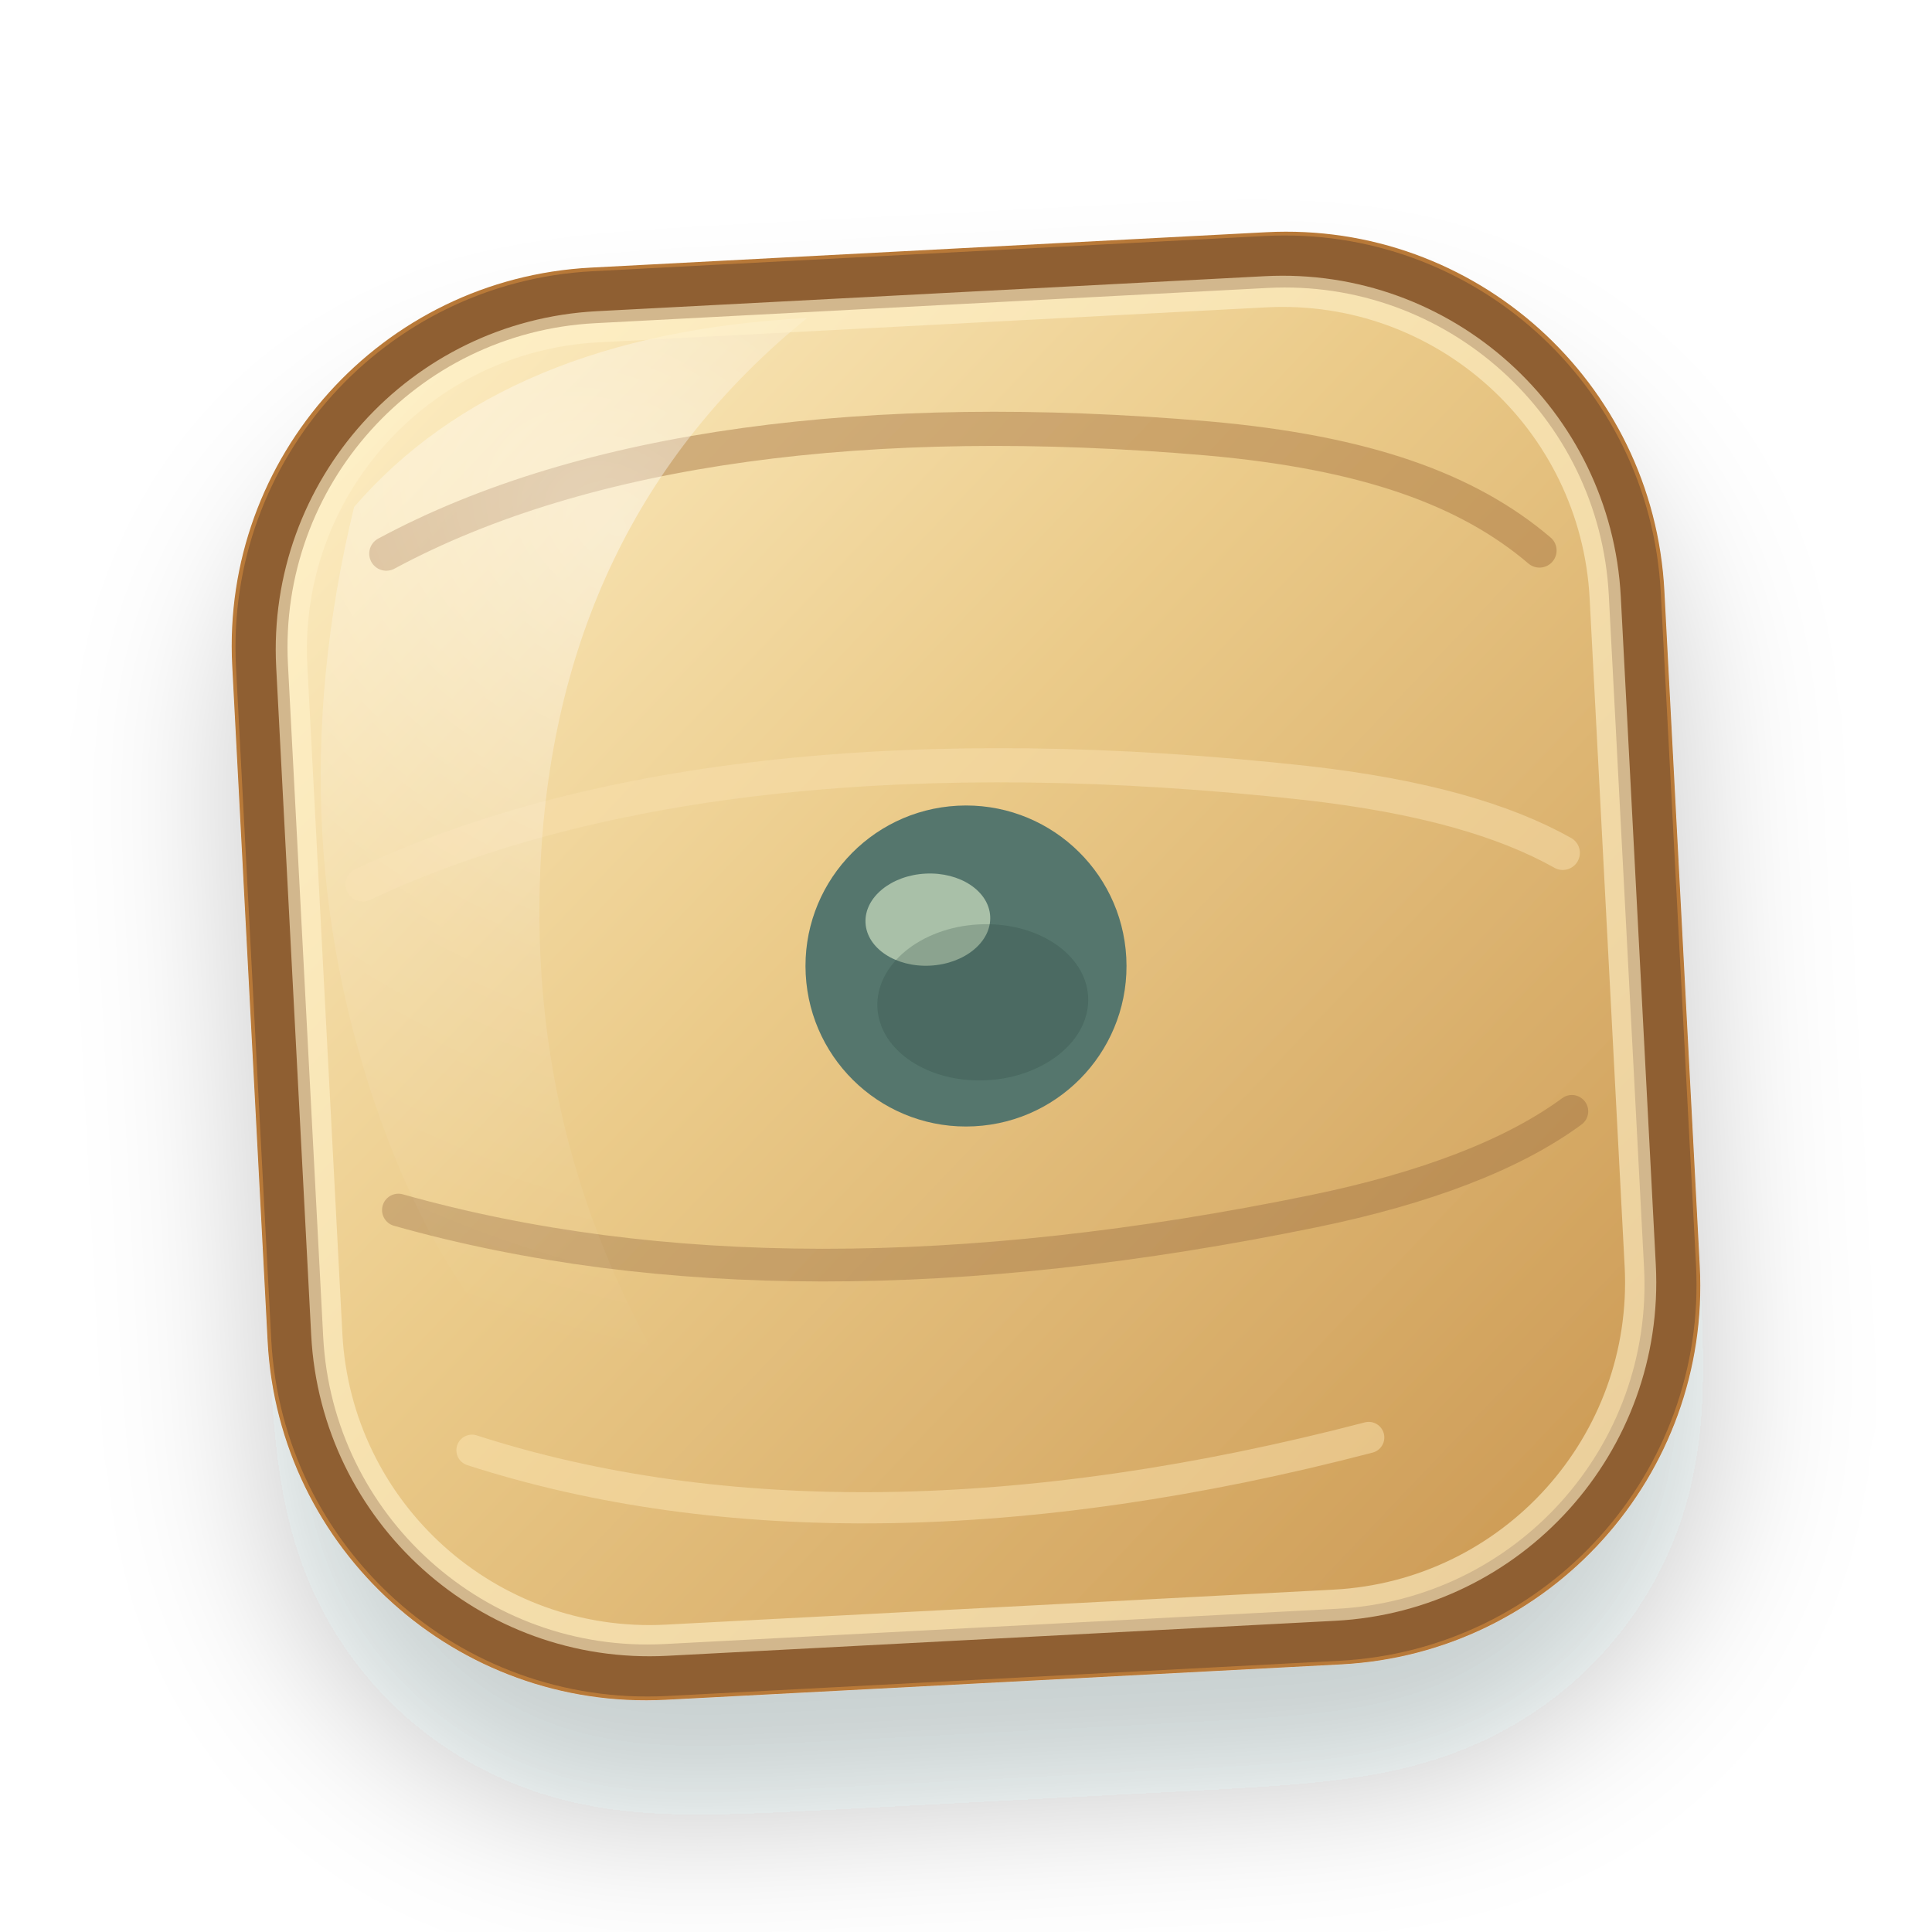
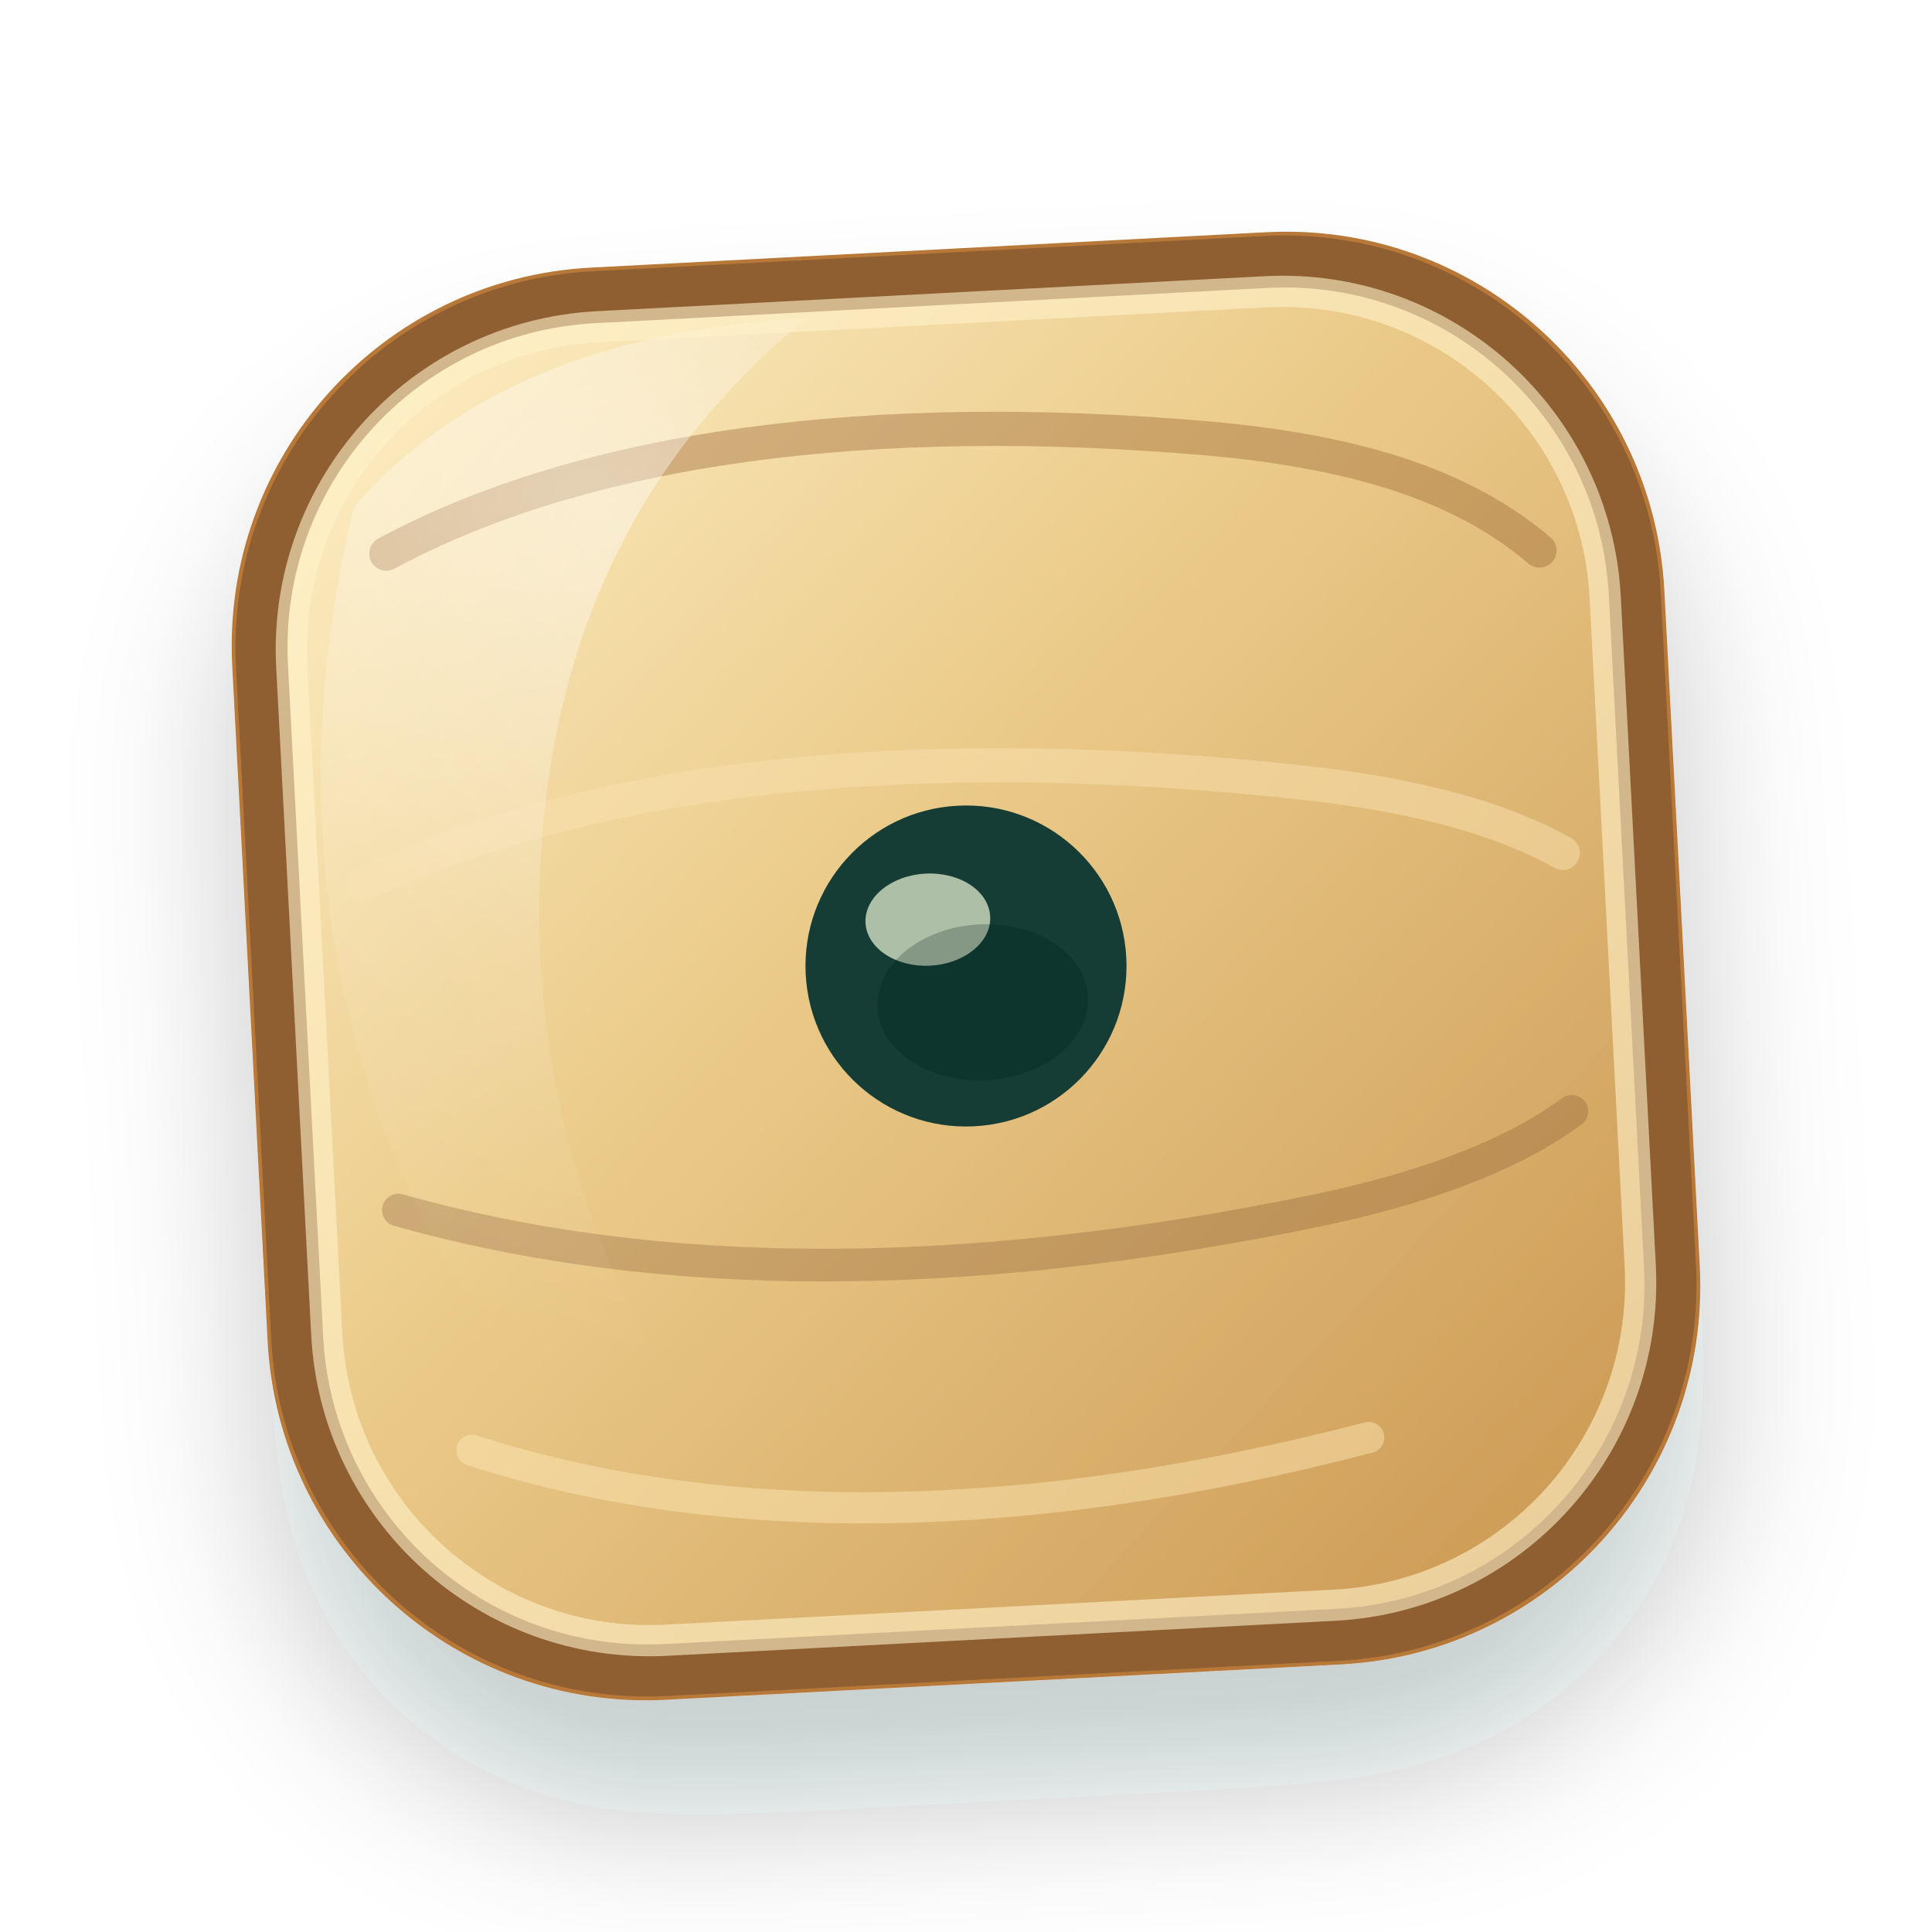
<svg xmlns="http://www.w3.org/2000/svg" preserveAspectRatio="xMidYMid meet" width="100%" height="100%" viewBox="0 0 26 26" fill="none">
  <defs>
    <linearGradient id="woodBody" x1="4.2" y1="3.8" x2="21.8" y2="22.4" gradientUnits="userSpaceOnUse">
      <stop offset="0" stop-color="#FFF1C9" />
      <stop offset="0.42" stop-color="#EBCB8A" />
      <stop offset="1" stop-color="#C9954F" />
    </linearGradient>
    <radialGradient id="woodGlow" cx="0" cy="0" r="1" gradientUnits="userSpaceOnUse" gradientTransform="translate(8.6 6.8) rotate(38) scale(14 10.6)">
      <stop offset="0" stop-color="#FFFFFF" stop-opacity="0.62" />
      <stop offset="0.55" stop-color="#FFFFFF" stop-opacity="0.16" />
      <stop offset="1" stop-color="#FFFFFF" stop-opacity="0" />
    </radialGradient>
    <filter id="softLift" x="-38%" y="-38%" width="176%" height="186%" color-interpolation-filters="sRGB">
      <feDropShadow dx="0" dy="1.6" stdDeviation="1.05" flood-color="#102820" flood-opacity="0.22" />
    </filter>
  </defs>
  <g filter="url(#softLift)" transform="rotate(-3 13 13)">
    <rect x="3.35" y="3.35" width="19.3" height="19.3" rx="5.1" fill="#B87939" />
    <rect x="3.75" y="3.75" width="18.5" height="18.5" rx="4.72" fill="url(#woodBody)" stroke="#8F5E31" stroke-width="0.7" />
    <path d="M5.5 7.05C8.25 5.75 12.1 5.45 16.62 6.08C18.74 6.38 20.08 6.95 21 7.82" stroke="#9D6A38" stroke-width="0.46" stroke-linecap="round" opacity="0.42" />
    <path d="M4.95 11.48C8.18 10.16 12.56 9.94 17.7 10.78C19.26 11.04 20.34 11.42 21.1 11.9" stroke="#F7DEAB" stroke-width="0.46" stroke-linecap="round" opacity="0.55" />
    <path d="M5.2 15.88C8.65 17.05 12.74 17.26 17.5 16.54C19.02 16.31 20.22 15.92 21.04 15.38" stroke="#7B4D2B" stroke-width="0.44" stroke-linecap="round" opacity="0.28" />
    <path d="M6.02 19.16C9.32 20.42 13.42 20.58 18.08 19.62" stroke="#FFE9B8" stroke-width="0.42" stroke-linecap="round" opacity="0.46" />
    <path d="M5.1 6.4C6.52 4.92 8.6 4.18 11.32 4.18C8.96 5.9 7.62 8.34 7.34 11.48C7.04 14.82 8.02 17.88 10.25 20.66C7.74 19.58 6 17.68 5.12 14.96C4.22 12.19 4.22 9.34 5.1 6.4Z" fill="url(#woodGlow)" opacity="0.72" />
    <rect x="4.15" y="4.15" width="17.7" height="17.7" rx="4.35" stroke="#FFF1C9" stroke-width="0.42" opacity="0.6" />
-     <circle cx="13" cy="13" r="2.16" fill="#55766D" />
-     <ellipse cx="12.52" cy="12.35" rx="0.84" ry="0.62" fill="#CDE0C2" opacity="0.7" />
-     <ellipse cx="13.2" cy="13.5" rx="1.42" ry="1.05" fill="#29483E" opacity="0.24" />
+     <circle cx="13" cy="13" r="2.16" fill="#143C35" />
+     <ellipse cx="12.52" cy="12.35" rx="0.84" ry="0.62" fill="#F0F7D8" opacity="0.7" />
+     <ellipse cx="13.2" cy="13.5" rx="1.42" ry="1.05" fill="#061F1B" opacity="0.24" />
  </g>
</svg>
